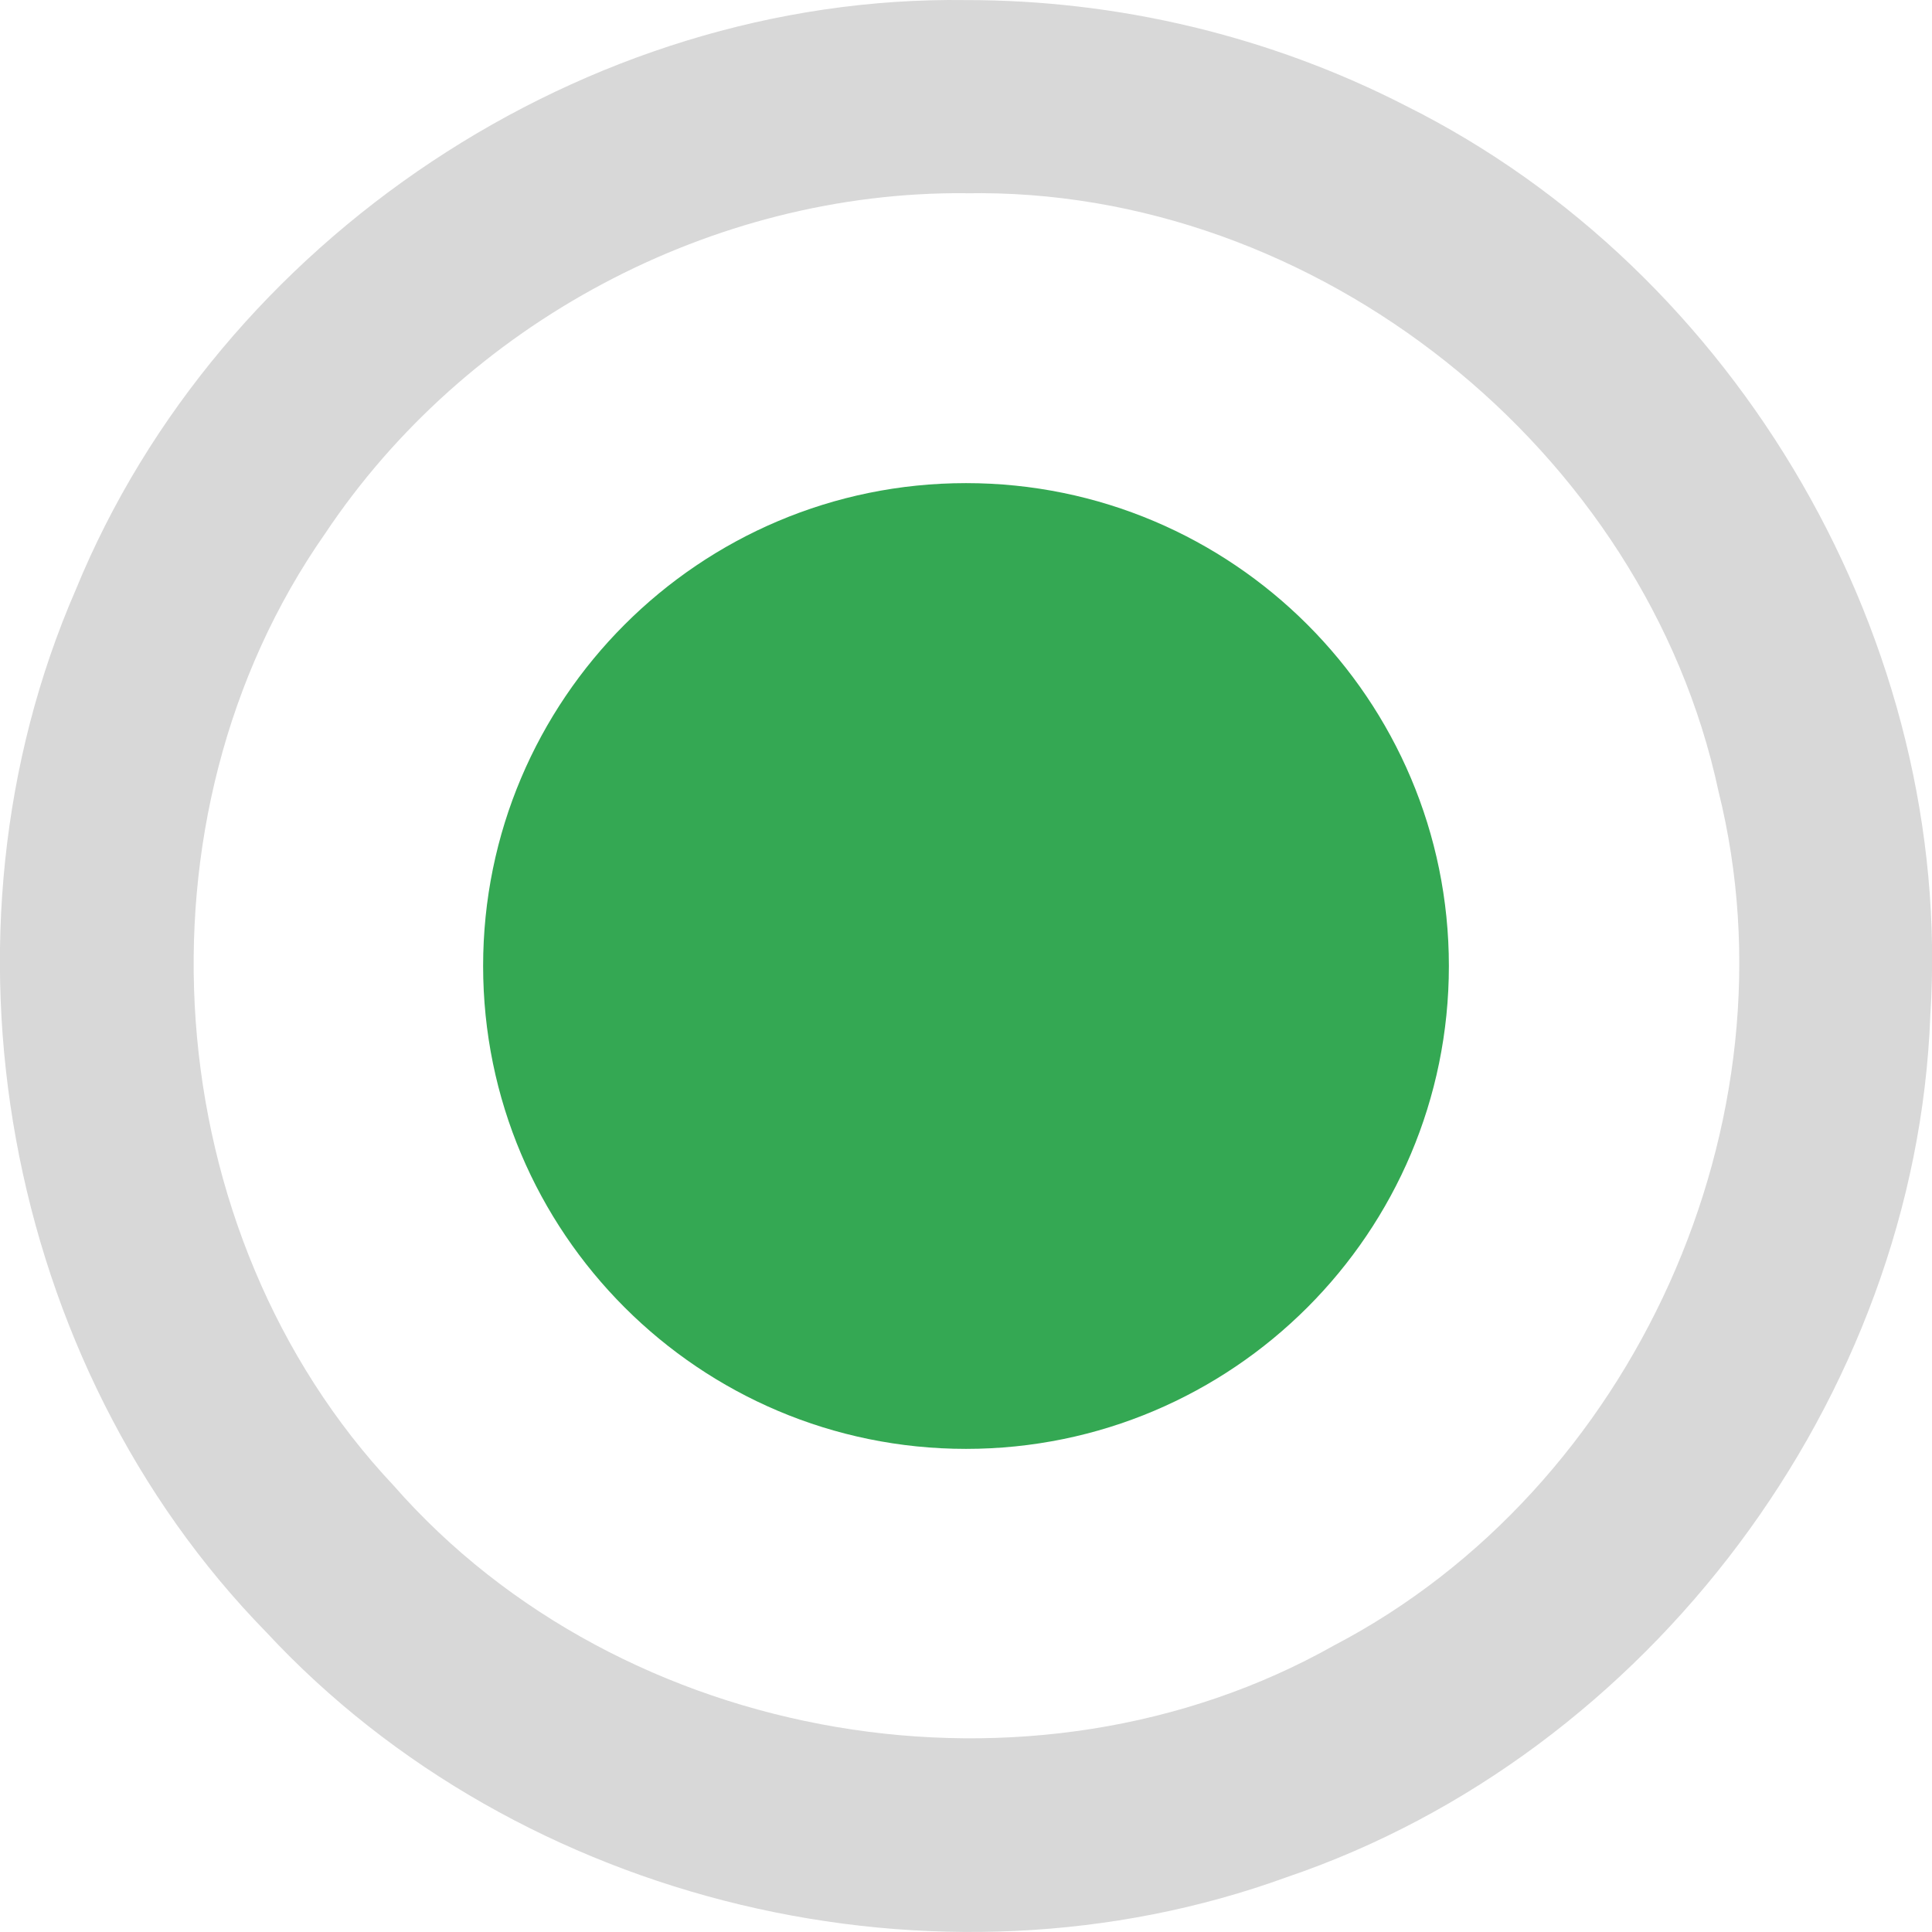
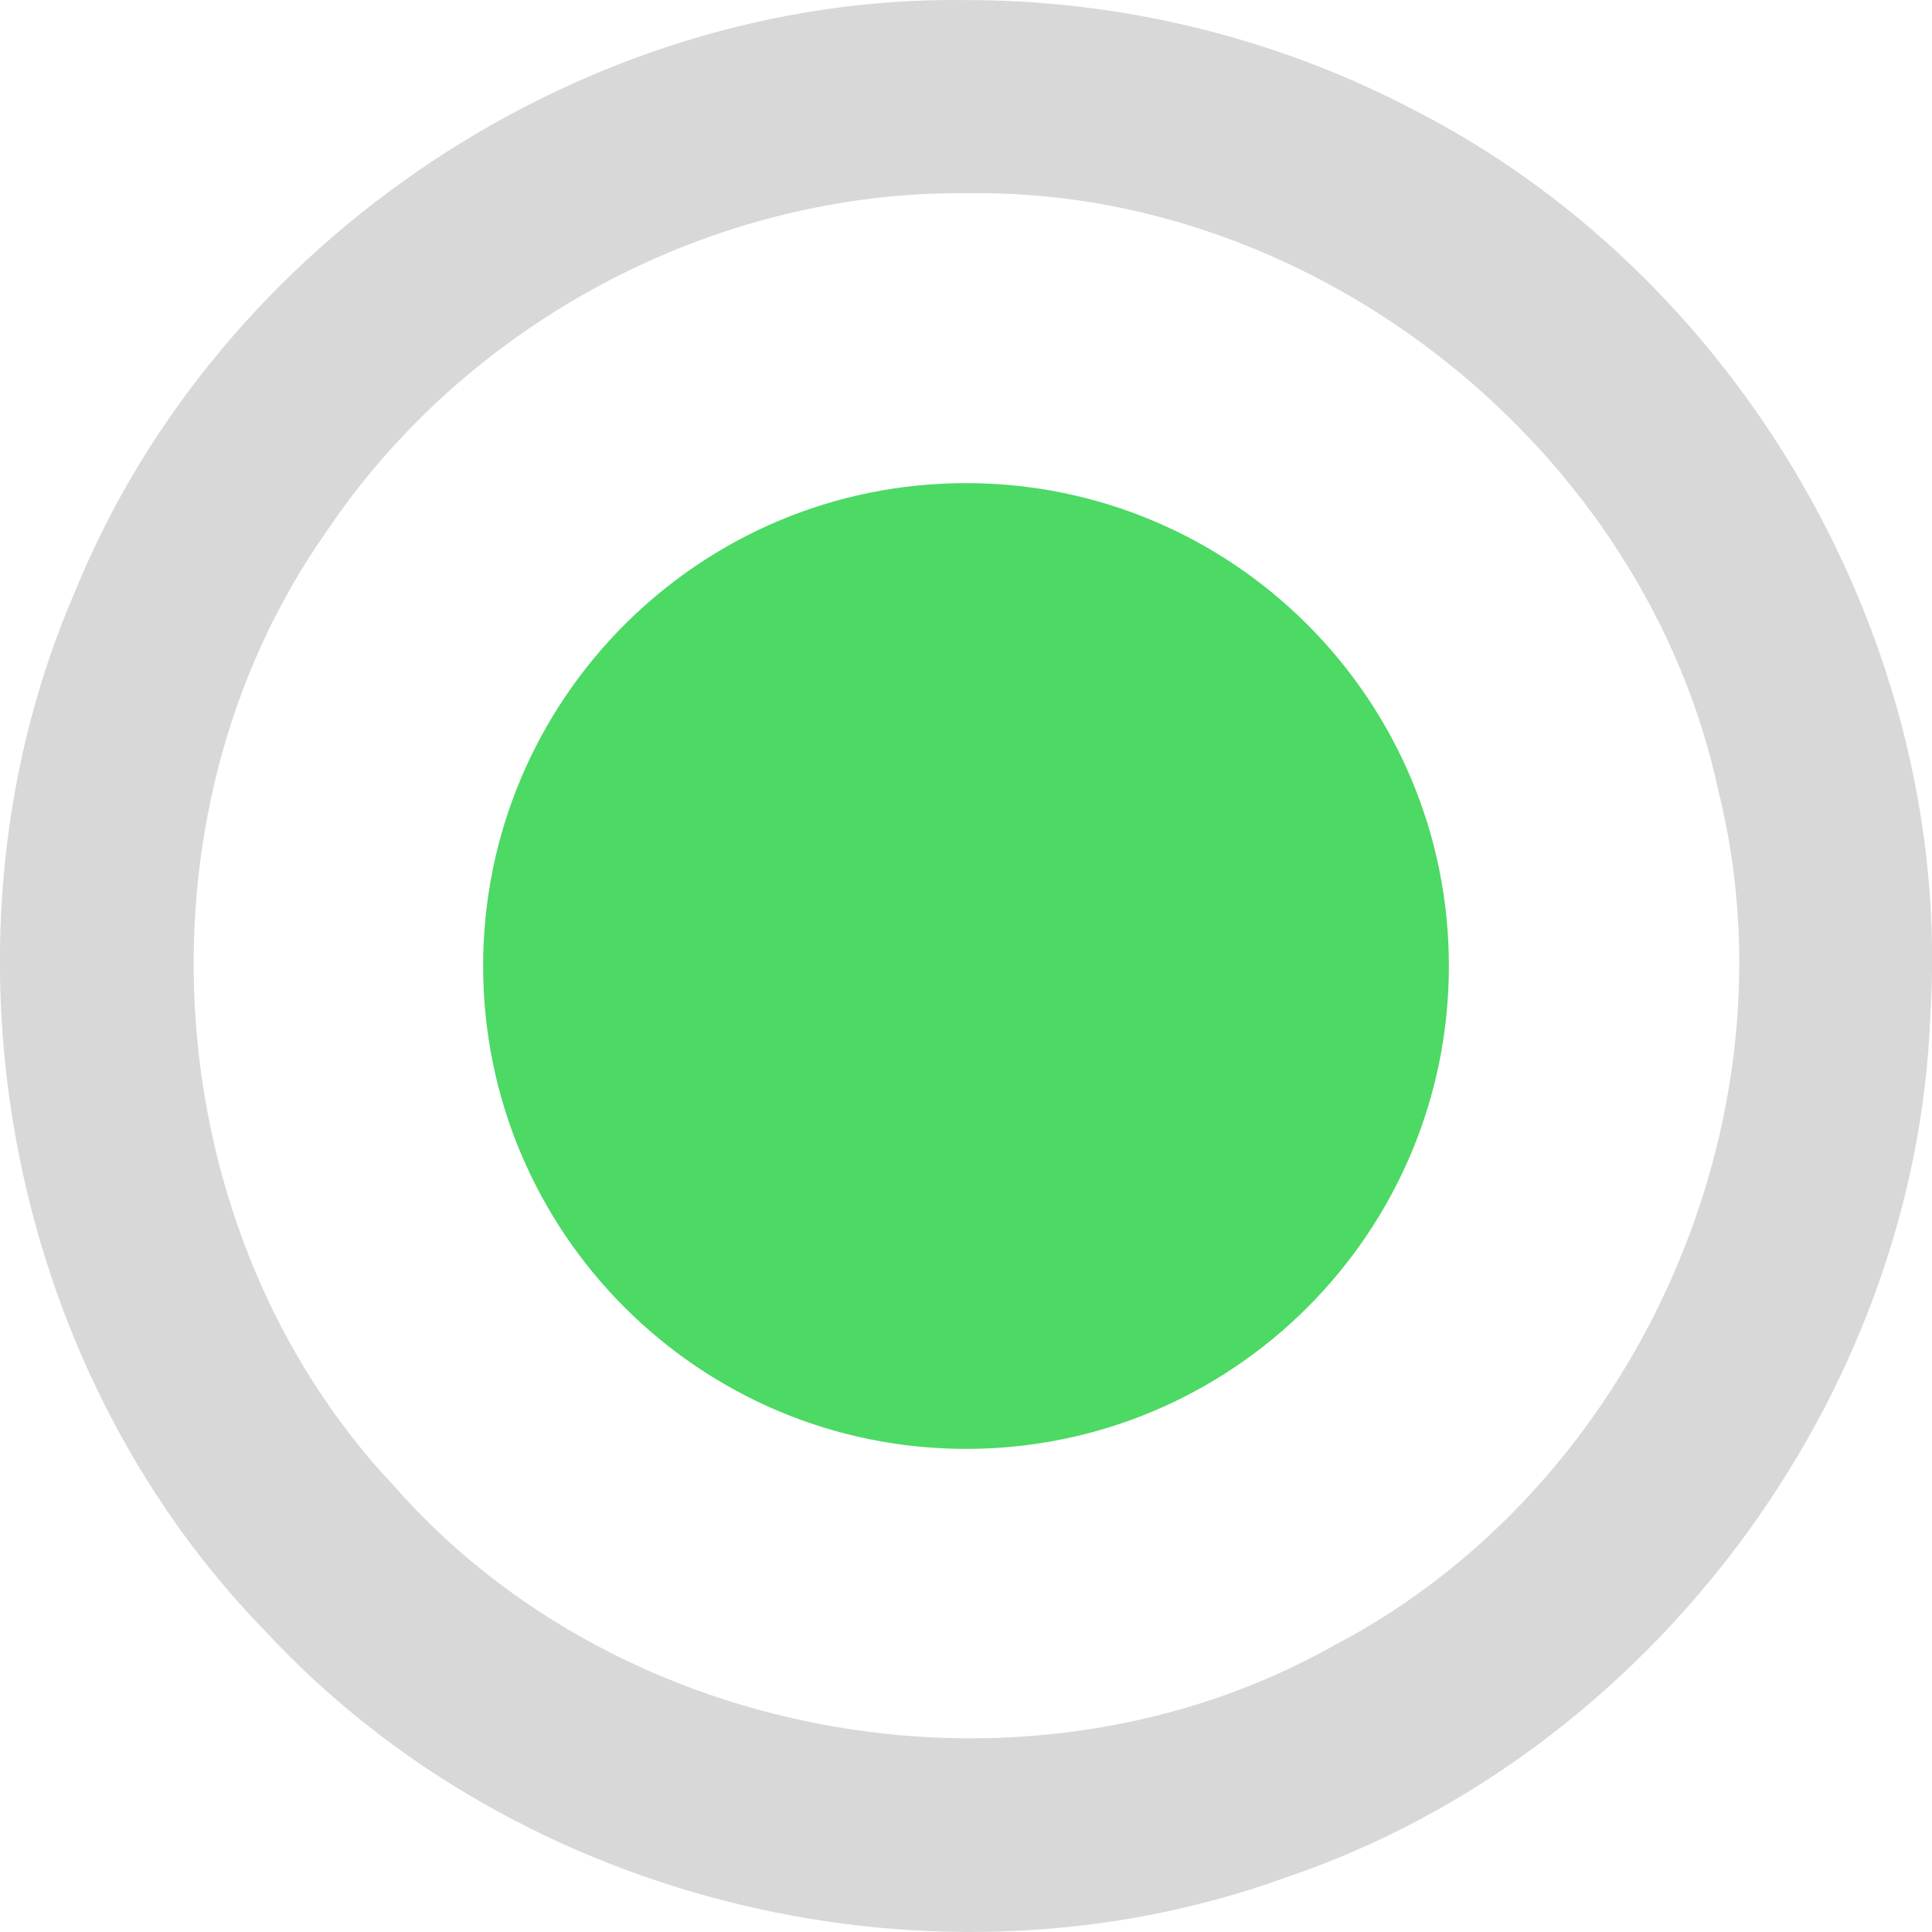
<svg xmlns="http://www.w3.org/2000/svg" width="16" height="16" viewBox="0 0 16 16" id="svg2" version="1.1">
  <defs id="defs8" />
  <path style="fill:#d8d8d8;fill-opacity:1" d="M 7.997,7.0538e-4 C 4.852,-0.043 1.818,1.977 0.627,4.885 -0.616,7.742 0.026,11.29 2.207,13.519 4.305,15.777 7.762,16.599 10.656,15.546 13.656,14.528 15.867,11.58 15.986,8.411 16.185,5.331 14.401,2.25 11.64,0.875 10.518,0.299 9.258,-0.001 7.997,7.0538e-4 Z m 0,1.6 c 2.898,-0.055 5.63,2.121 6.235,4.953 0.677,2.724 -0.697,5.774 -3.184,7.073 C 8.55,15.035 5.152,14.461 3.26,12.303 1.293,10.213 1.046,6.772 2.691,4.421 3.853,2.676 5.899,1.583 7.997,1.6 Z" id="path4" />
-   <path d="m 8,4.001 c -2.208,0 -3.999,1.792 -3.999,3.999 0,2.208 1.792,3.999 3.999,3.999 2.208,0 3.999,-1.792 3.999,-3.999 0,-2.208 -1.792,-3.999 -3.999,-3.999 z" id="path4466" style="fill:#34a853;fill-opacity:1" />
+   <path d="m 8,4.001 c -2.208,0 -3.999,1.792 -3.999,3.999 0,2.208 1.792,3.999 3.999,3.999 2.208,0 3.999,-1.792 3.999,-3.999 0,-2.208 -1.792,-3.999 -3.999,-3.999 z" id="path4466" style="fill:#4cd964;fill-opacity:1" />
</svg>
